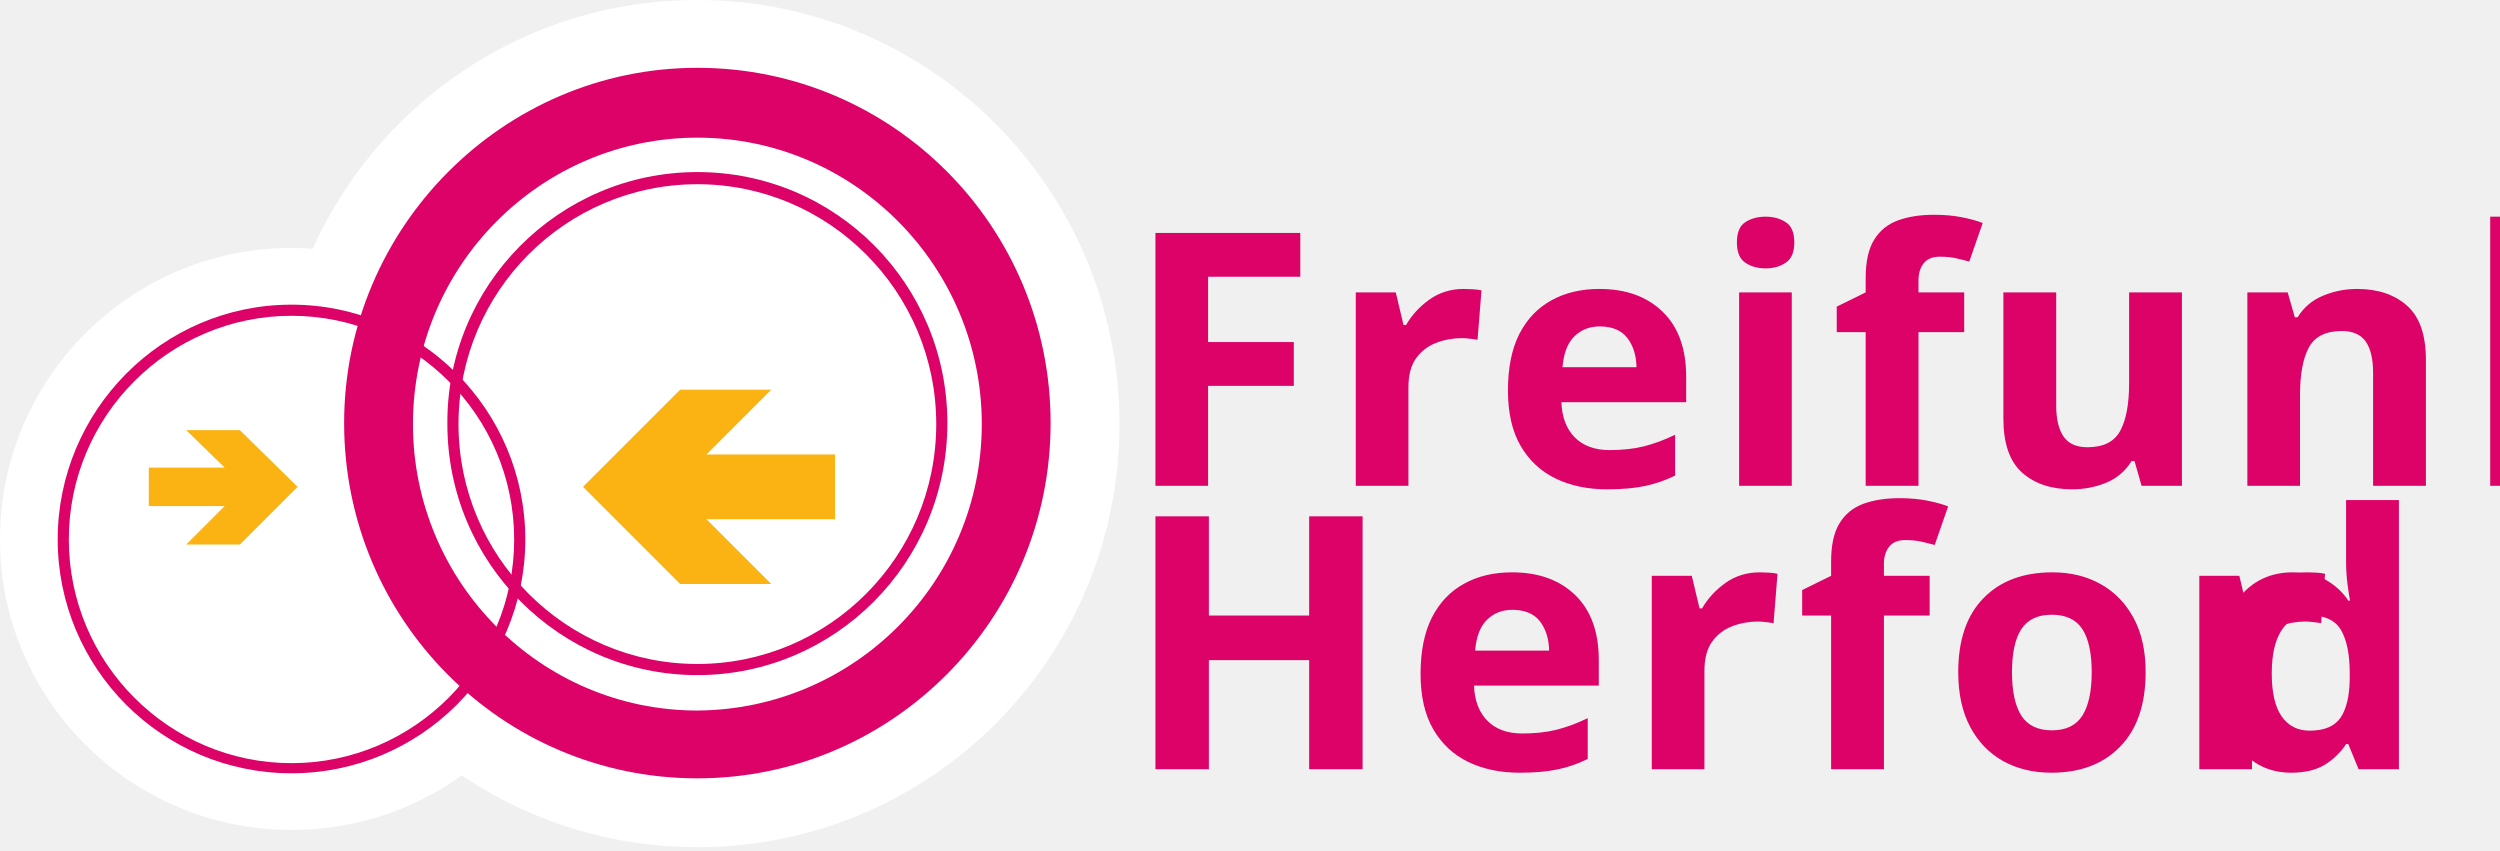
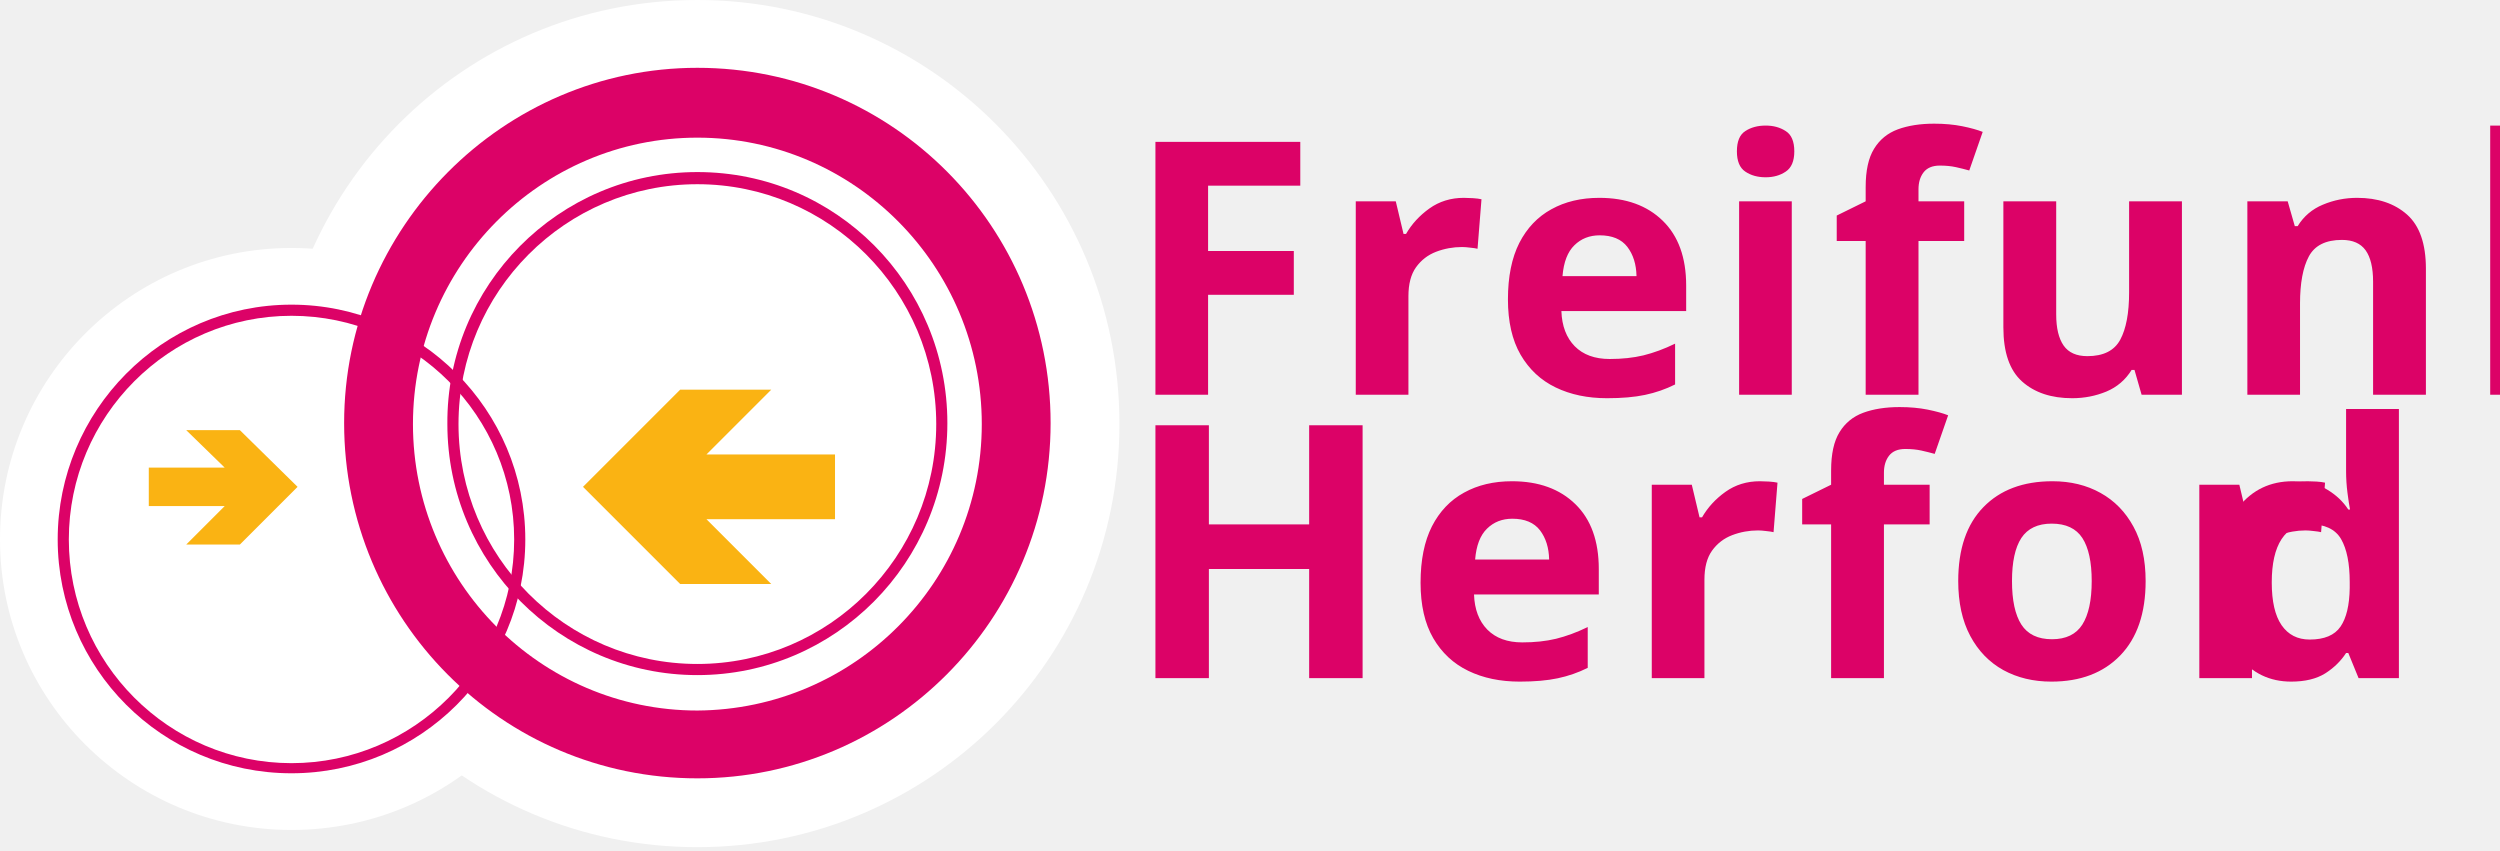
<svg xmlns="http://www.w3.org/2000/svg" width="247px" height="84px" viewBox="0 0 247 84" version="1.1">
  <g id="Page-1" stroke="none" stroke-width="1" fill="none" fill-rule="evenodd">
-     <g id="freifunk-flensburg">
-       <g id="Group">
-         <path d="M0,53.3 C0,37.4 12.9,24.5 28.8,24.5 C44.7,24.5 57.6,37.4 57.6,53.3 C57.6,69.2 44.7,82 28.8,82 C12.9,82 0,69.1 0,53.3 Z" id="Path" fill="#FFFFFF" />
-         <path d="M27.2,41.9 C27.2,18.7 45.8,0 68.9,0 C91.9,0 110.6,18.7 110.6,41.9 C110.6,65.1 91.9,83.7 68.9,83.7 C45.8,83.7 27.2,65 27.2,41.9 Z" id="Path" fill="#FFFFFF" />
-         <path d="M28.8,76.4 C16,76.4 5.7,66 5.7,53.3 C5.7,40.6 16,30.1 28.8,30.1 C41.5,30.1 51.9,40.5 51.9,53.3 C51.9,66.1 41.5,76.4 28.8,76.4 Z M28.8,31.2 C16.7,31.2 6.8,41.1 6.8,53.3 C6.8,65.5 16.7,75.4 28.8,75.4 C40.9,75.4 50.8,65.5 50.8,53.3 C50.8,41.1 40.9,31.2 28.8,31.2 Z" id="Shape" fill="#DC0267" fill-rule="nonzero" />
-         <polygon id="Path" fill="#FAB313" points="57.6 48.1 67.2 38.5 76.2 38.5 69.8 44.9 82.5 44.9 82.5 51.3 69.8 51.3 76.2 57.7 67.2 57.7" />
-         <polygon id="Path" fill="#FAB313" points="29.4 48.1 23.7 42.5 18.4 42.5 22.2 46.2 14.7 46.2 14.7 50 22.2 50 18.4 53.8 23.7 53.8" />
-         <path d="M68.9,76.9 C49.6,76.9 34,61.2 34,41.8 C34,22.5 49.7,6.7 68.9,6.7 C88.2,6.7 103.8,22.4 103.8,41.8 C103.8,61.2 88.1,76.9 68.9,76.9 Z M68.9,13.6 C53.4,13.6 40.8,26.3 40.8,41.9 C40.8,57.5 53.4,70.2 68.9,70.2 C84.4,70.1 97,57.5 97,41.9 C97,26.3 84.4,13.6 68.9,13.6 Z" id="Shape" fill="#DC0267" fill-rule="nonzero" />
-         <path d="M68.9,66.7 C55.3,66.7 44.2,55.6 44.2,41.9 C44.1,28.2 55.2,17 68.9,17 C82.6,17 93.6,28.1 93.6,41.8 C93.6,55.6 82.5,66.7 68.9,66.7 Z M68.9,18.2 C55.9,18.2 45.3,28.8 45.3,41.9 C45.3,55 55.9,65.6 68.9,65.6 C81.9,65.6 92.5,55 92.5,41.9 C92.5,28.8 81.9,18.2 68.9,18.2 Z" id="Shape" fill="#DC0267" fill-rule="nonzero" />
+     <g id="Artboard">
+       <g id="freifunk-flensburg">
+         <g id="Group">
+           <path d="M0,53.3 C0,37.4 12.9,24.5 28.8,24.5 C44.7,24.5 57.6,37.4 57.6,53.3 C57.6,69.2 44.7,82 28.8,82 C12.9,82 0,69.1 0,53.3 Z" id="Path" fill="#FFFFFF" />
+           <path d="M27.2,41.9 C27.2,18.7 45.8,0 68.9,0 C91.9,0 110.6,18.7 110.6,41.9 C110.6,65.1 91.9,83.7 68.9,83.7 C45.8,83.7 27.2,65 27.2,41.9 Z" id="Path" fill="#FFFFFF" />
+           <path d="M28.8,76.4 C16,76.4 5.7,66 5.7,53.3 C5.7,40.6 16,30.1 28.8,30.1 C41.5,30.1 51.9,40.5 51.9,53.3 C51.9,66.1 41.5,76.4 28.8,76.4 Z M28.8,31.2 C16.7,31.2 6.8,41.1 6.8,53.3 C6.8,65.5 16.7,75.4 28.8,75.4 C40.9,75.4 50.8,65.5 50.8,53.3 C50.8,41.1 40.9,31.2 28.8,31.2 Z" id="Shape" fill="#DC0267" fill-rule="nonzero" />
+           <polygon id="Path" fill="#FAB313" points="57.6 48.1 67.2 38.5 76.2 38.5 69.8 44.9 82.5 44.9 82.5 51.3 69.8 51.3 76.2 57.7 67.2 57.7" />
+           <polygon id="Path" fill="#FAB313" points="29.4 48.1 23.7 42.5 18.4 42.5 22.2 46.2 14.7 46.2 14.7 50 22.2 50 18.4 53.8 23.7 53.8" />
+           <path d="M68.9,76.9 C49.6,76.9 34,61.2 34,41.8 C34,22.5 49.7,6.7 68.9,6.7 C88.2,6.7 103.8,22.4 103.8,41.8 C103.8,61.2 88.1,76.9 68.9,76.9 Z M68.9,13.6 C53.4,13.6 40.8,26.3 40.8,41.9 C40.8,57.5 53.4,70.2 68.9,70.2 C84.4,70.1 97,57.5 97,41.9 C97,26.3 84.4,13.6 68.9,13.6 Z" id="Shape" fill="#DC0267" fill-rule="nonzero" />
+           <path d="M68.9,66.7 C55.3,66.7 44.2,55.6 44.2,41.9 C44.1,28.2 55.2,17 68.9,17 C82.6,17 93.6,28.1 93.6,41.8 C93.6,55.6 82.5,66.7 68.9,66.7 Z M68.9,18.2 C55.9,18.2 45.3,28.8 45.3,41.9 C45.3,55 55.9,65.6 68.9,65.6 C81.9,65.6 92.5,55 92.5,41.9 C92.5,28.8 81.9,18.2 68.9,18.2 Z" id="Shape" fill="#DC0267" fill-rule="nonzero" />
+         </g>
+         <g id="Freifunk" transform="translate(111, 5)" fill="#DC0267" font-family="SourceSansPro-Bold, Source Sans Pro" font-size="35" font-weight="bold" letter-spacing="1" line-spacing="28">
+           <text id="Freifunk-Herford">
+             <tspan x="0" y="34">Freifunk</tspan>
+             <tspan x="0" y="62">Herfor</tspan>
+             <tspan x="106.59" y="62">d</tspan>
+           </text>
+         </g>
      </g>
-       <text id="Freifunk-Herford" font-family="SourceSansPro-Bold, Source Sans Pro" font-size="35" font-weight="bold" line-spacing="28" letter-spacing="1" fill="#DC0267">
-         <tspan x="111" y="48">Freifunk</tspan>
-         <tspan x="111" y="76">Herfor</tspan>
-         <tspan x="217.59" y="76">d</tspan>
-       </text>
    </g>
  </g>
</svg>
